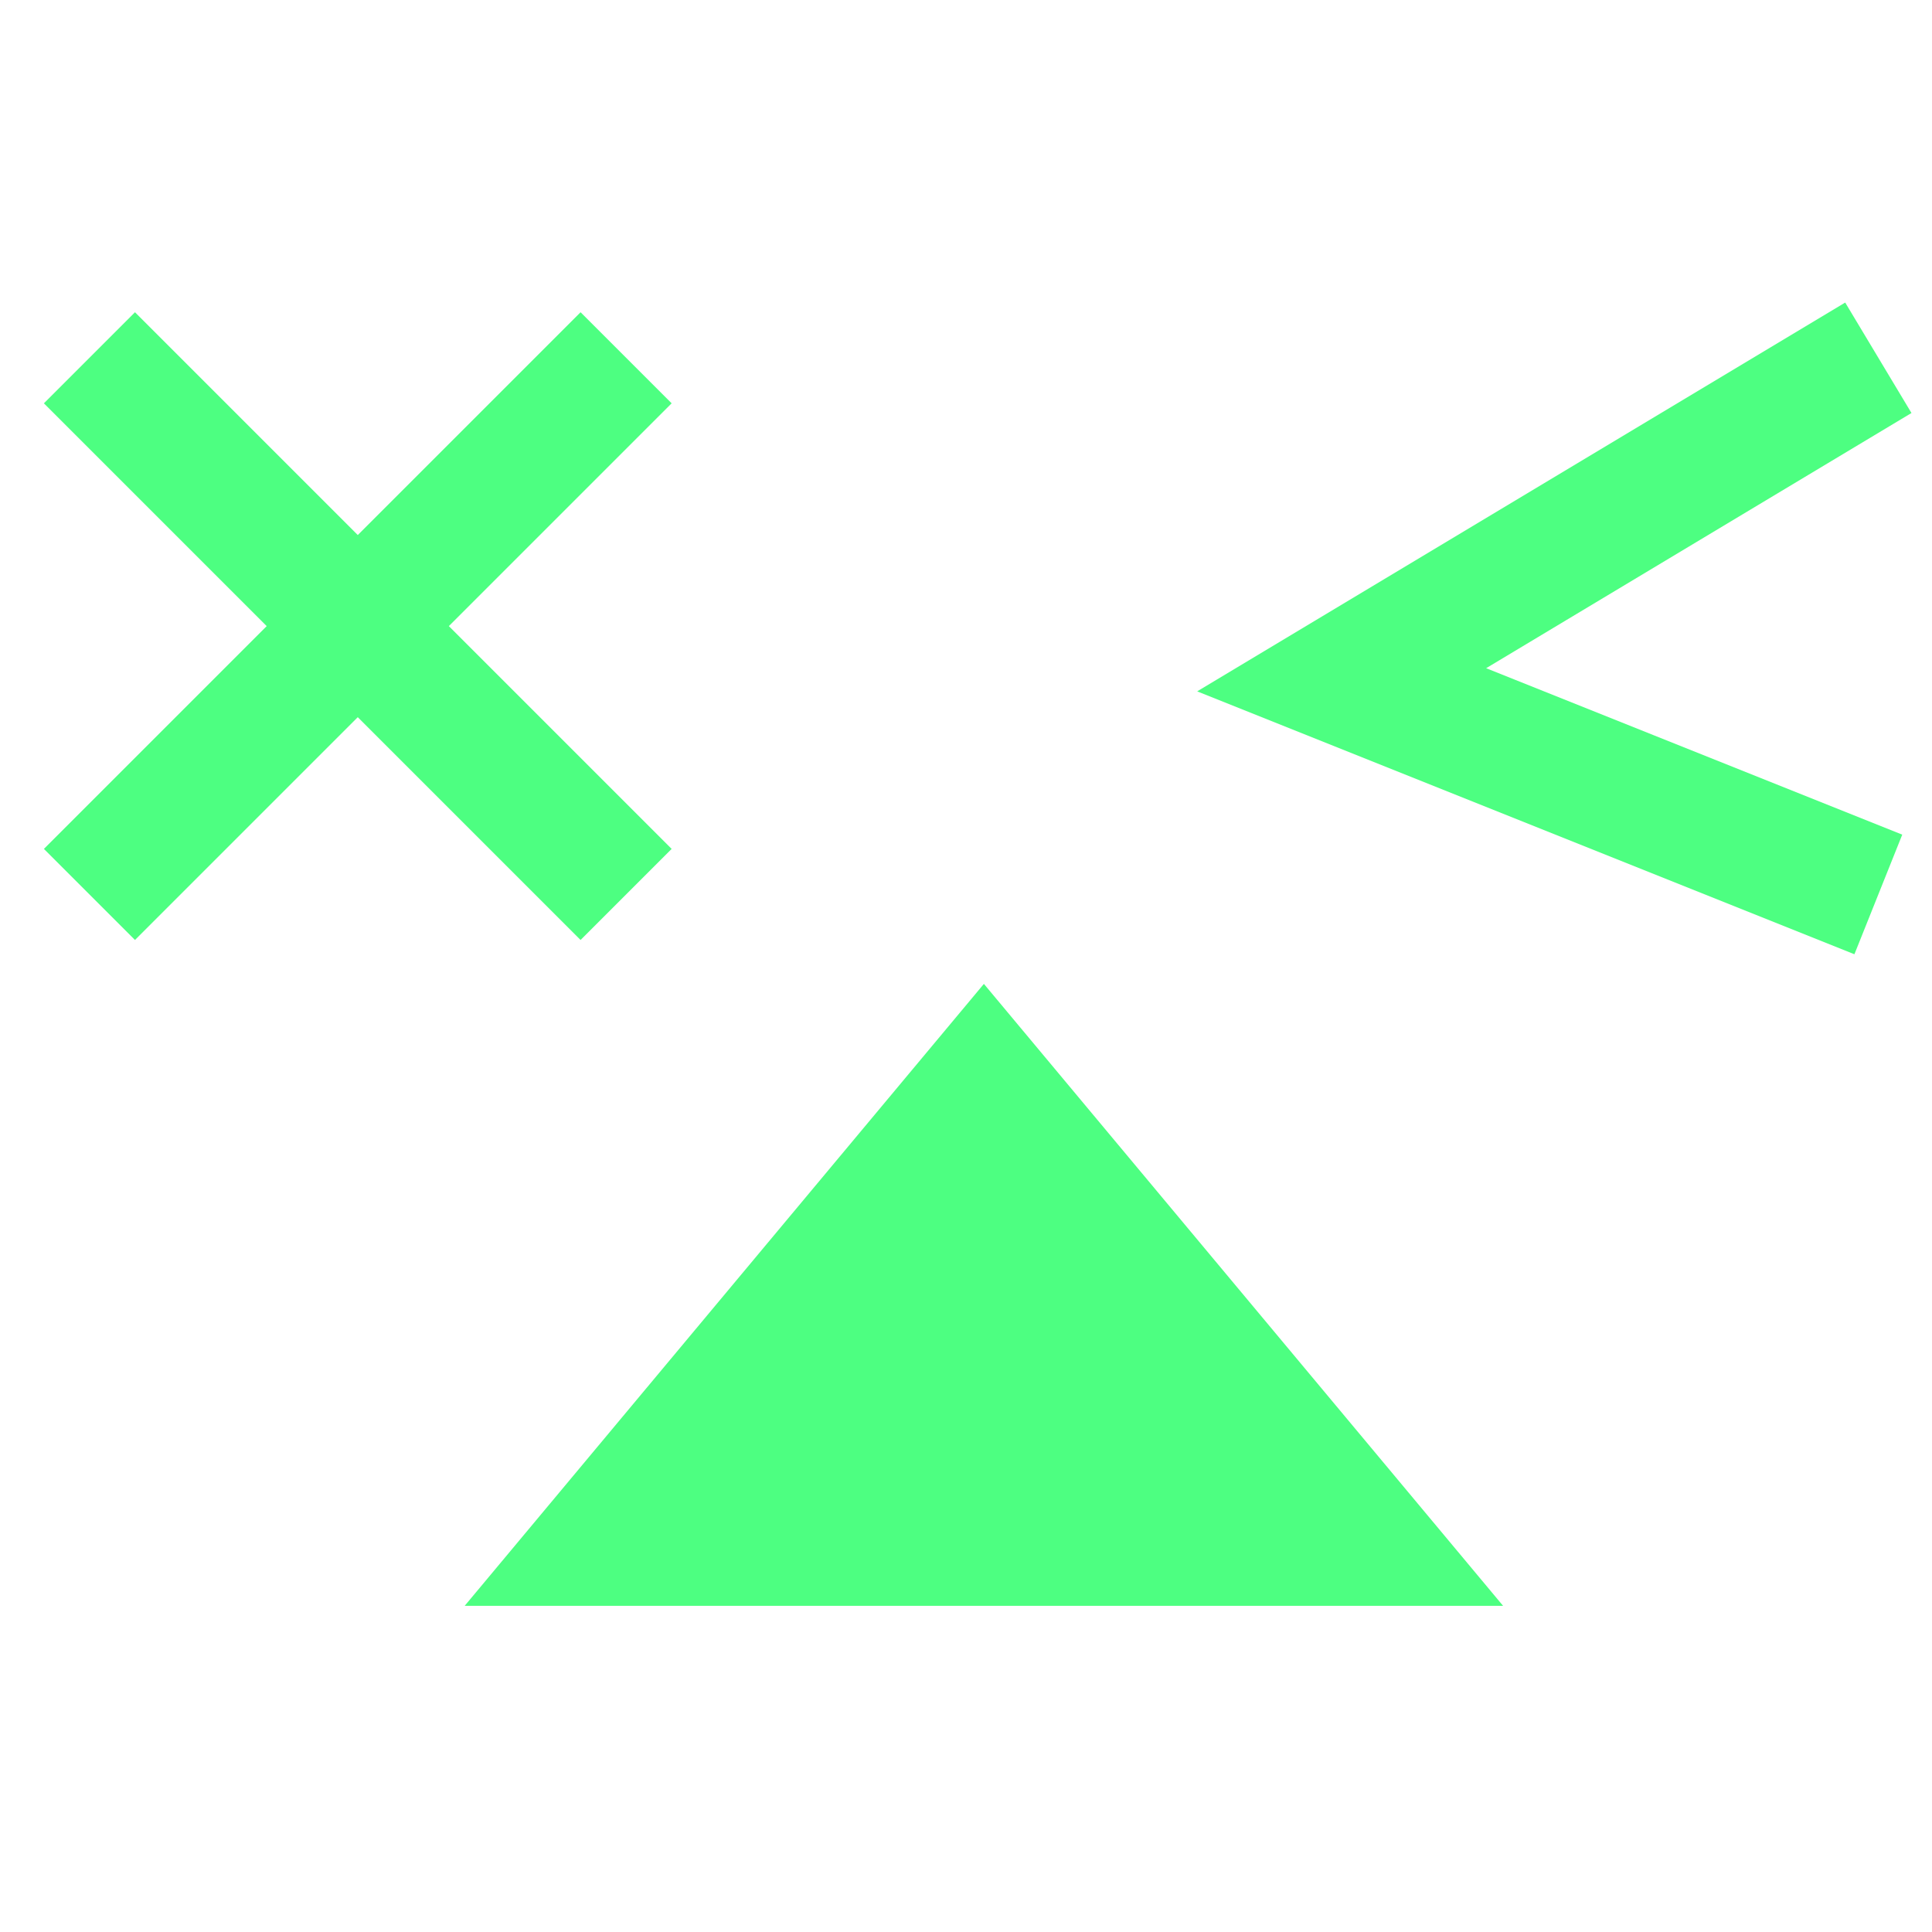
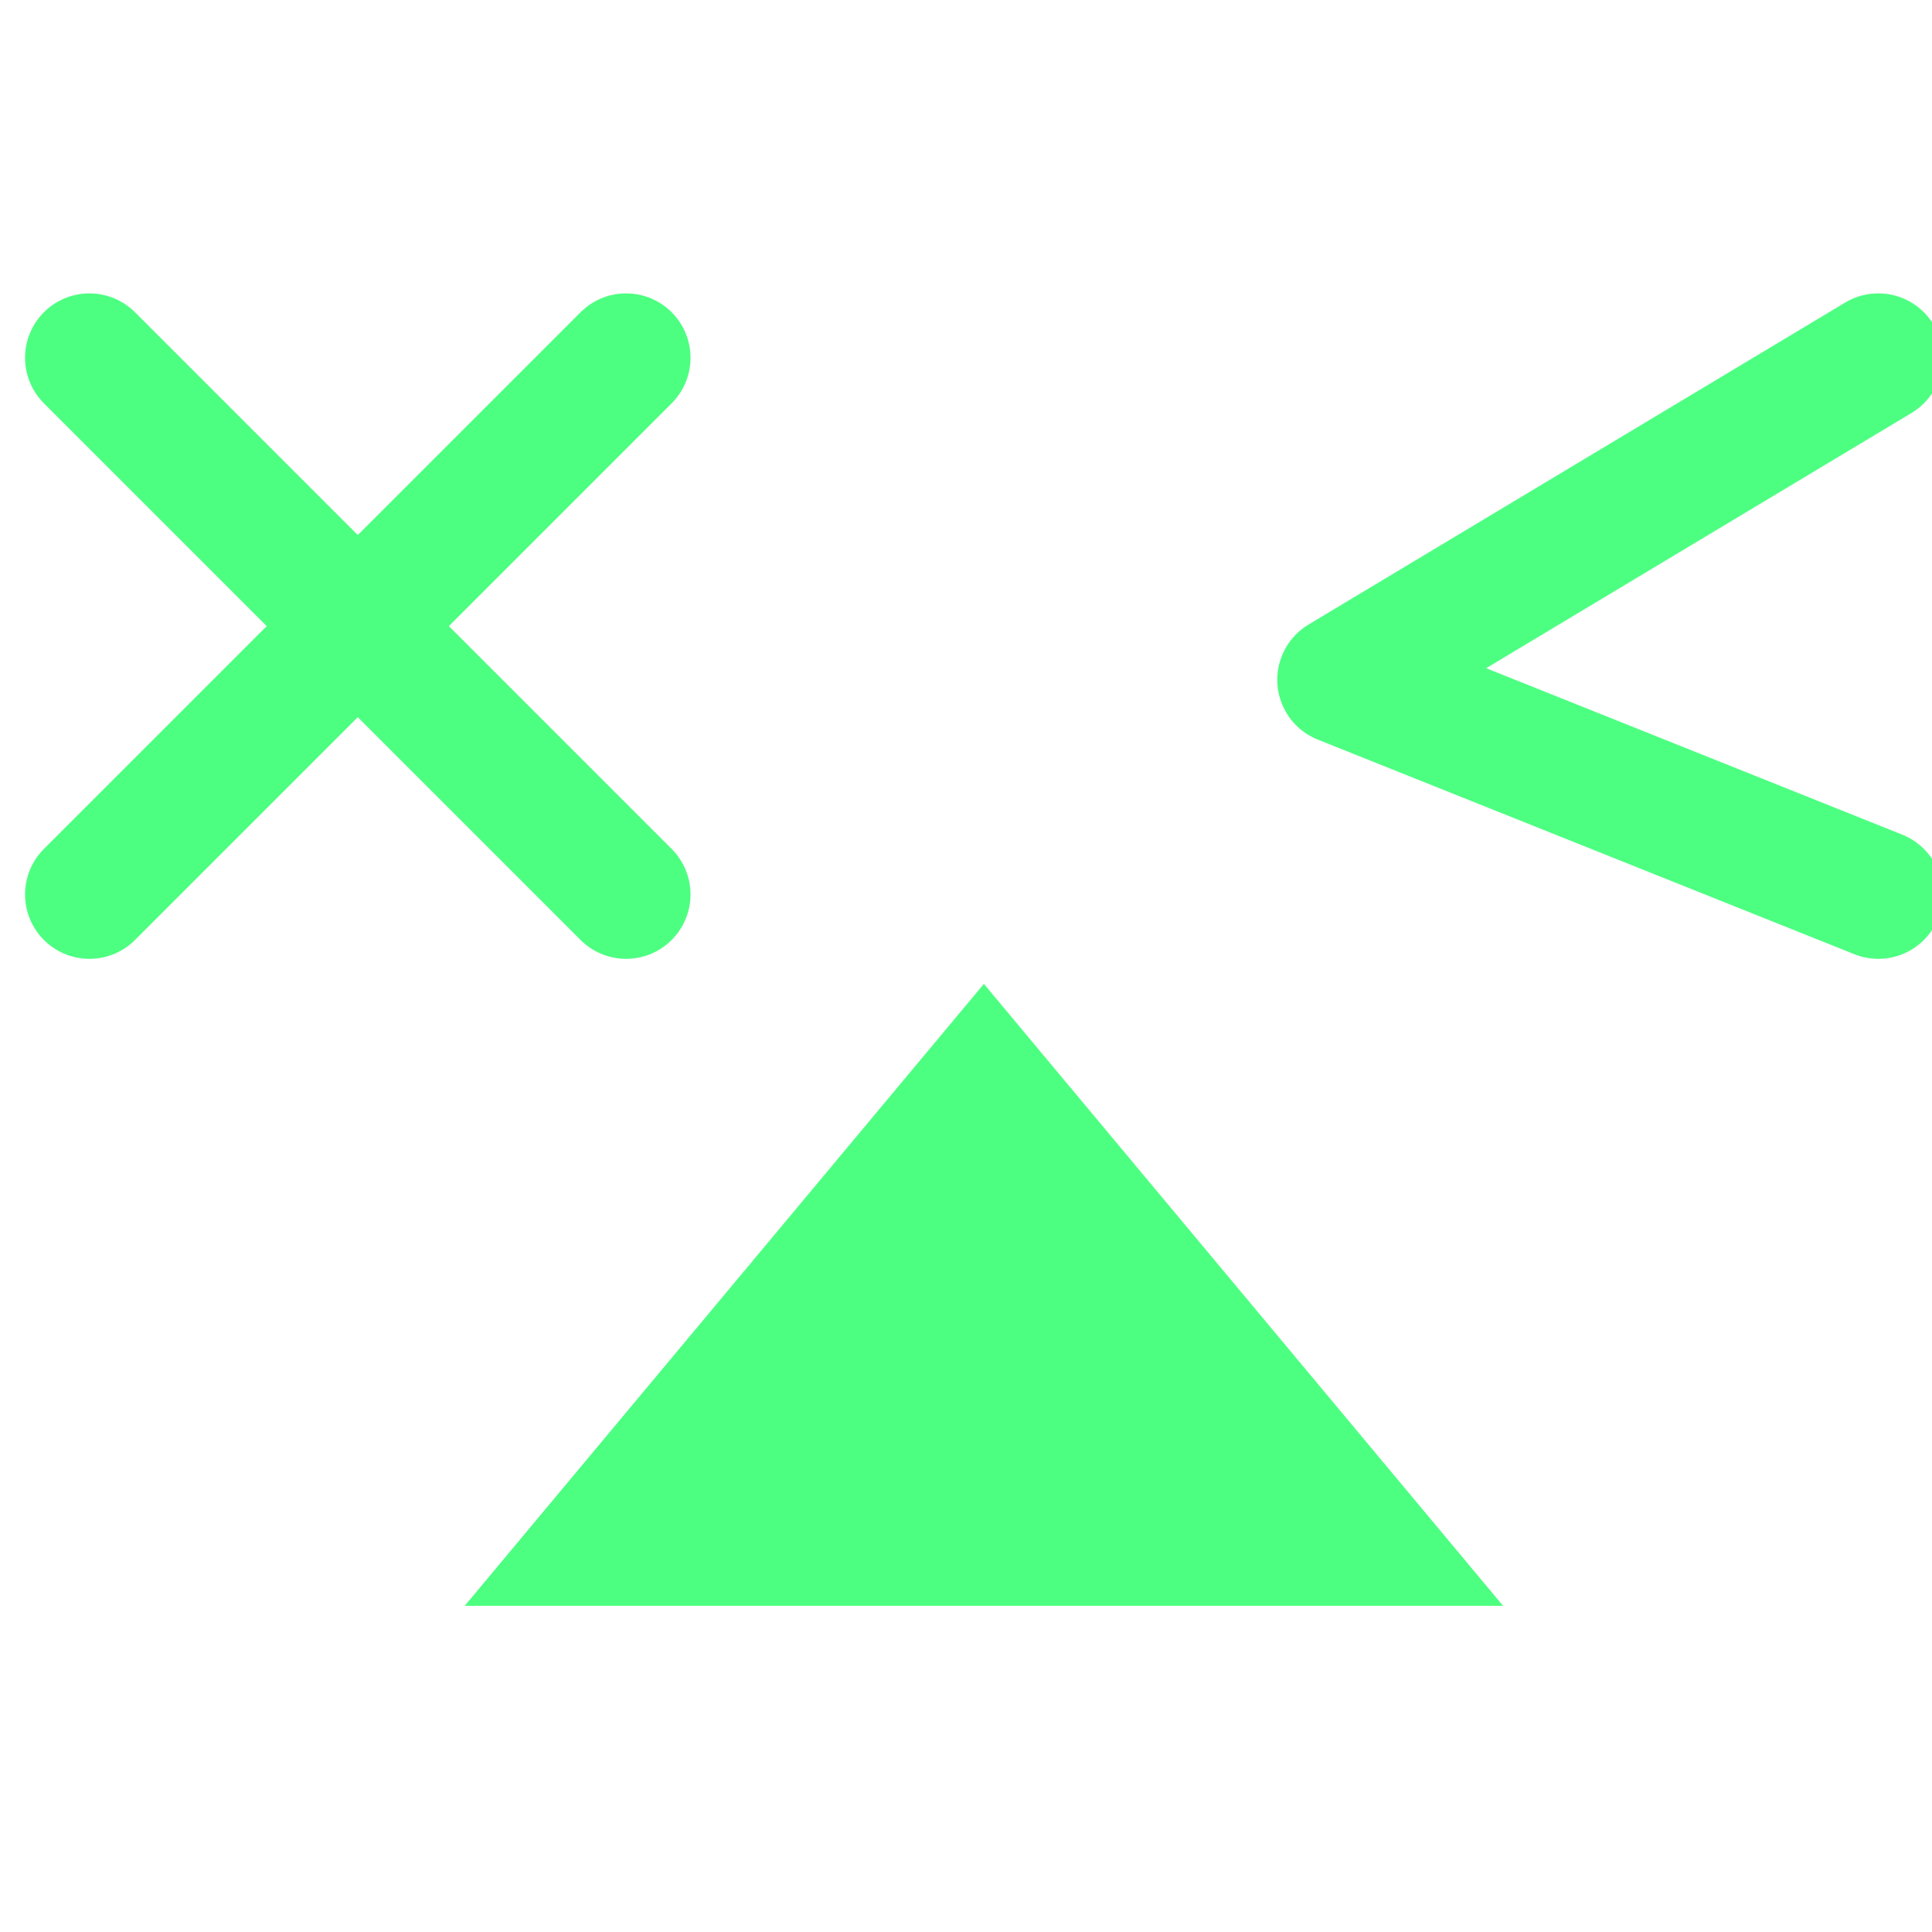
- <svg xmlns="http://www.w3.org/2000/svg" style="fill-rule:evenodd;clip-rule:evenodd;stroke-linecap:round;stroke-linejoin:round;" xml:space="preserve" version="1.1" viewBox="0 0 540 540">
-   <g id="Layer 1">
-     <path d="M275+275L420.12+448.835L129.88+448.835L275+275Z" opacity="1" fill="#4dff81" />
-     <path stroke="#4dff81" stroke-width="36" d="M25+100L175+250M25+250L175+100" fill="none" stroke-linecap="butt" opacity="1" stroke-linejoin="round" />
-     <path stroke="#4dff81" stroke-width="36" d="M525+100L375+190L525+250" fill="none" stroke-linecap="butt" opacity="1" stroke-linejoin="miter" />
-   </g>
+ <svg xmlns="http://www.w3.org/2000/svg" style="fill-rule:evenodd;clip-rule:evenodd;stroke-linecap:round;stroke-linejoin:round" xml:space="preserve" viewBox="0 0 540 540">
+   <path d="m275 275 145.12 173.835H129.88L275 275z" fill="#4dff81" />
+   <path stroke="#4dff81" stroke-width="36" d="m25 100 150 150m-150 0 150-150" fill="none" stroke-linejoin="round" />
+   <path stroke="#4dff81" stroke-width="36" d="m525 100-150 90 150 60" fill="none" />
</svg>
